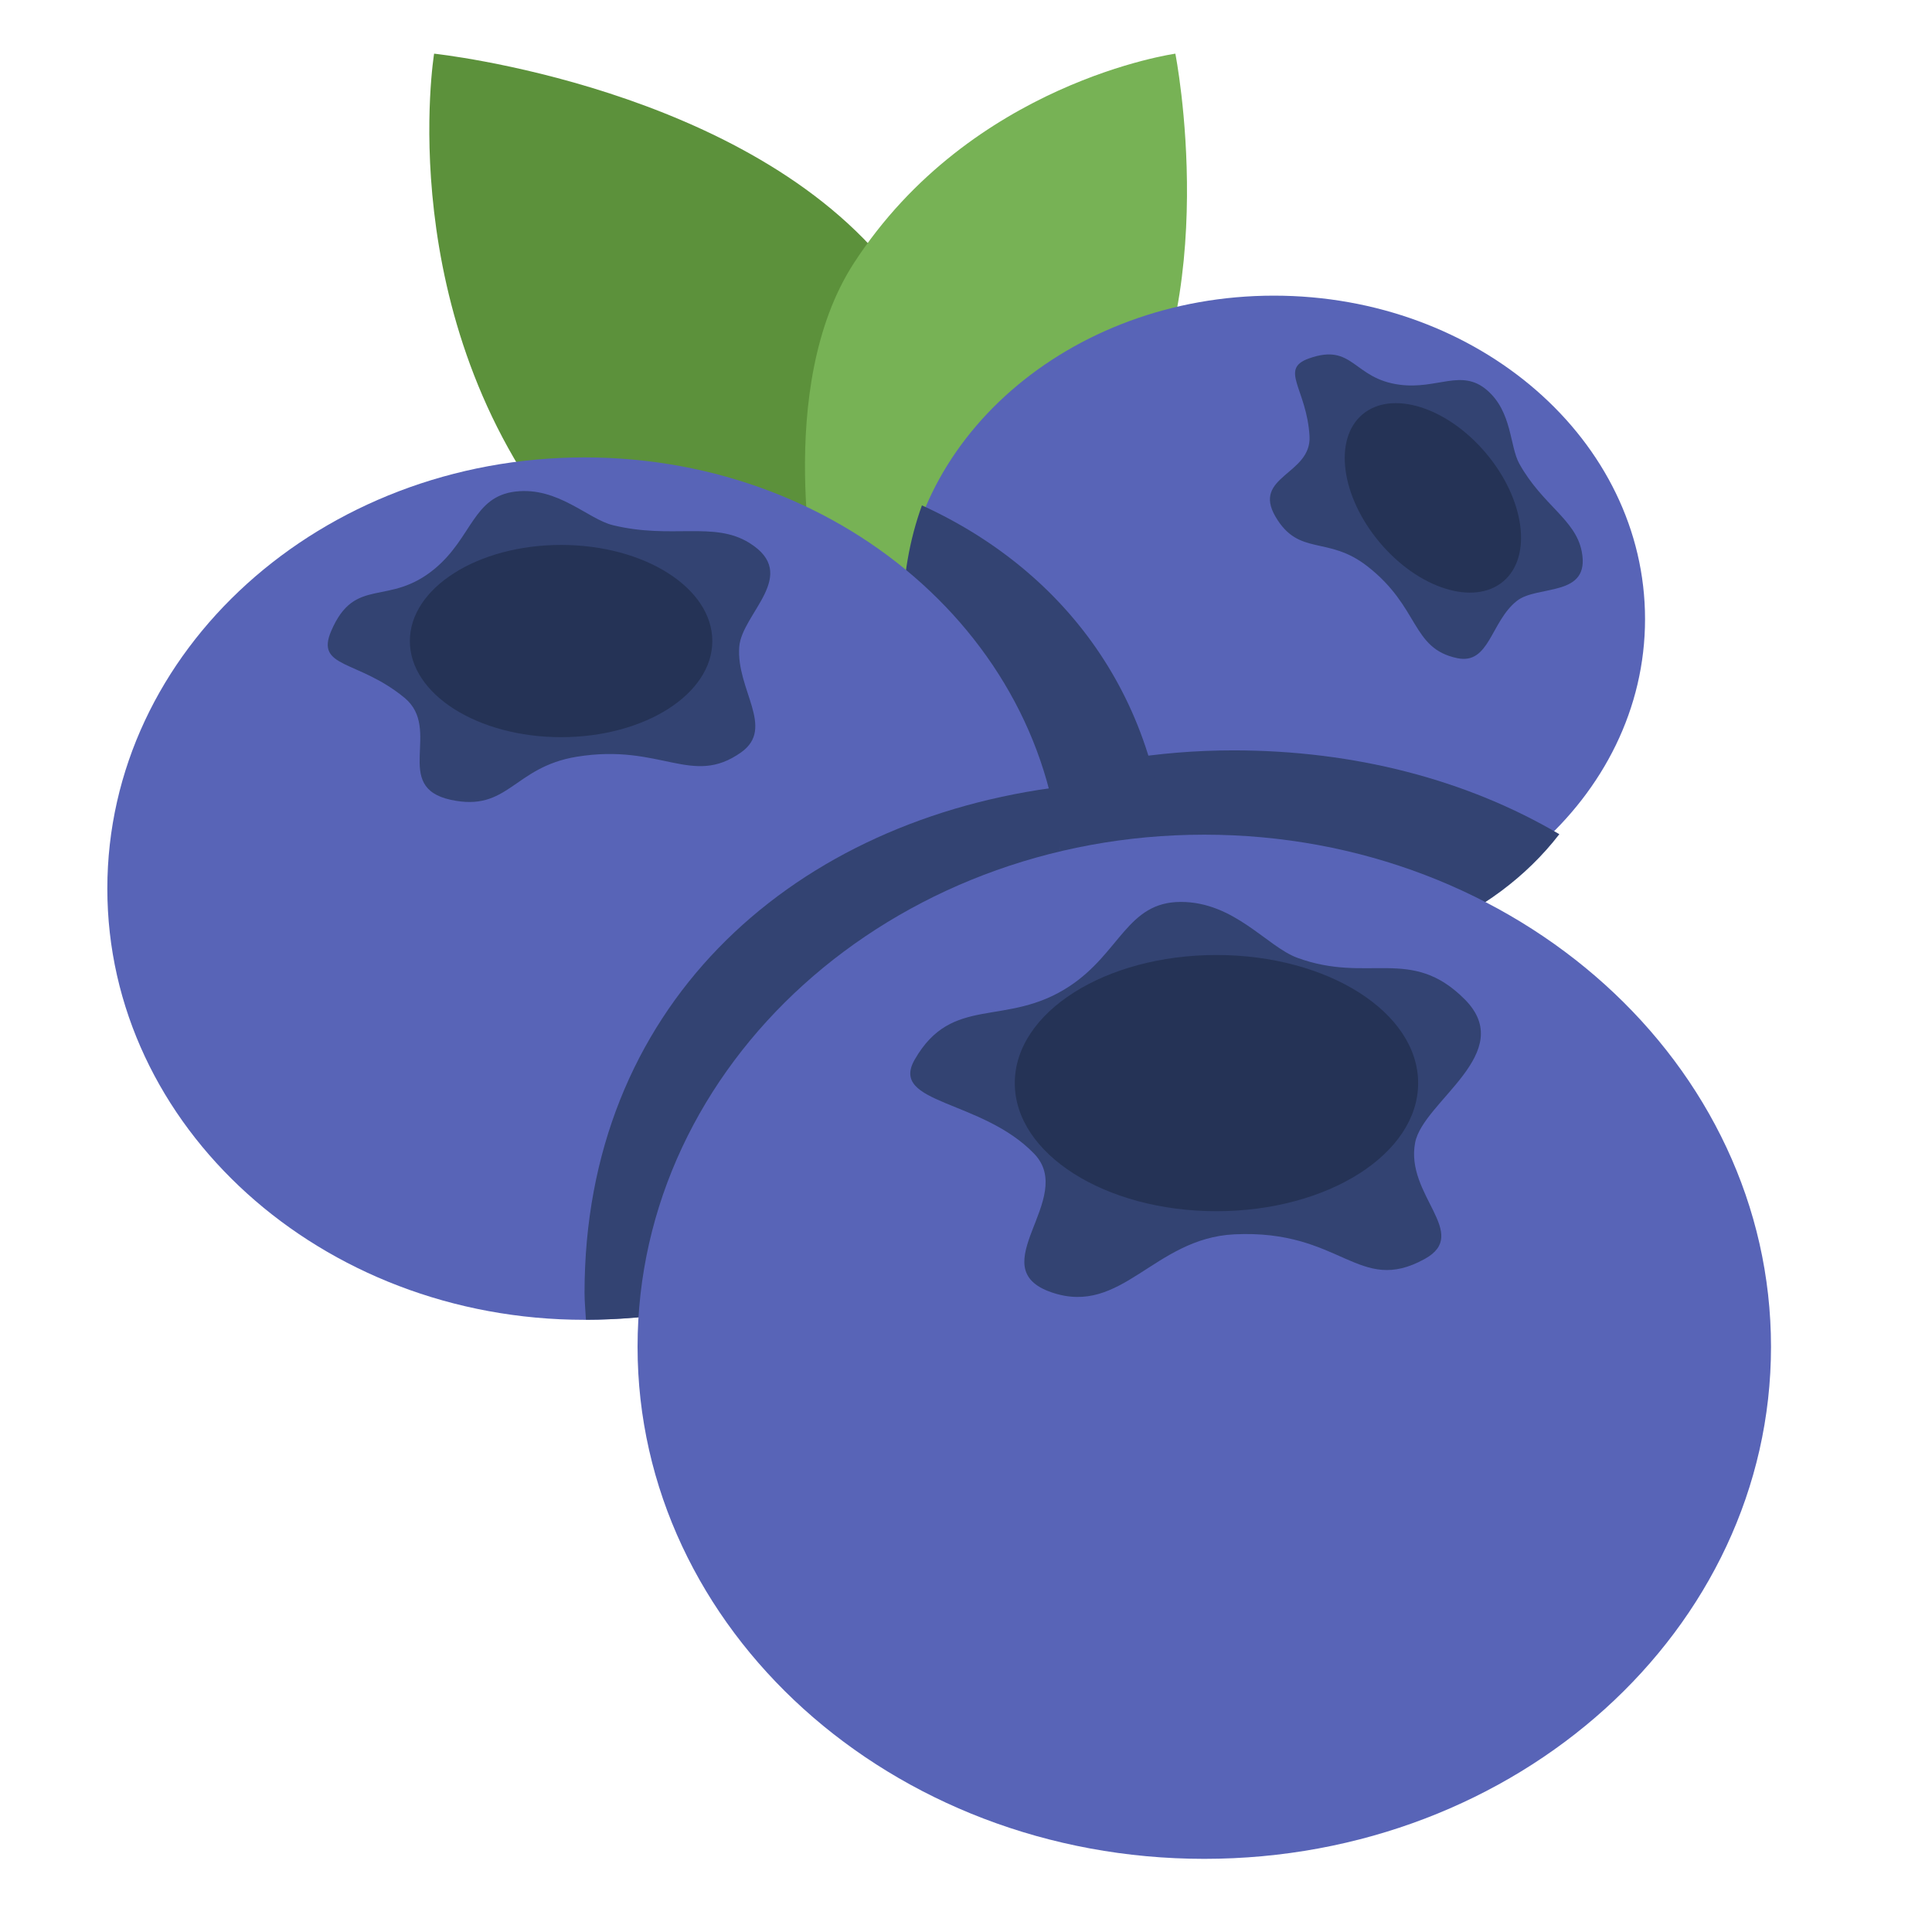
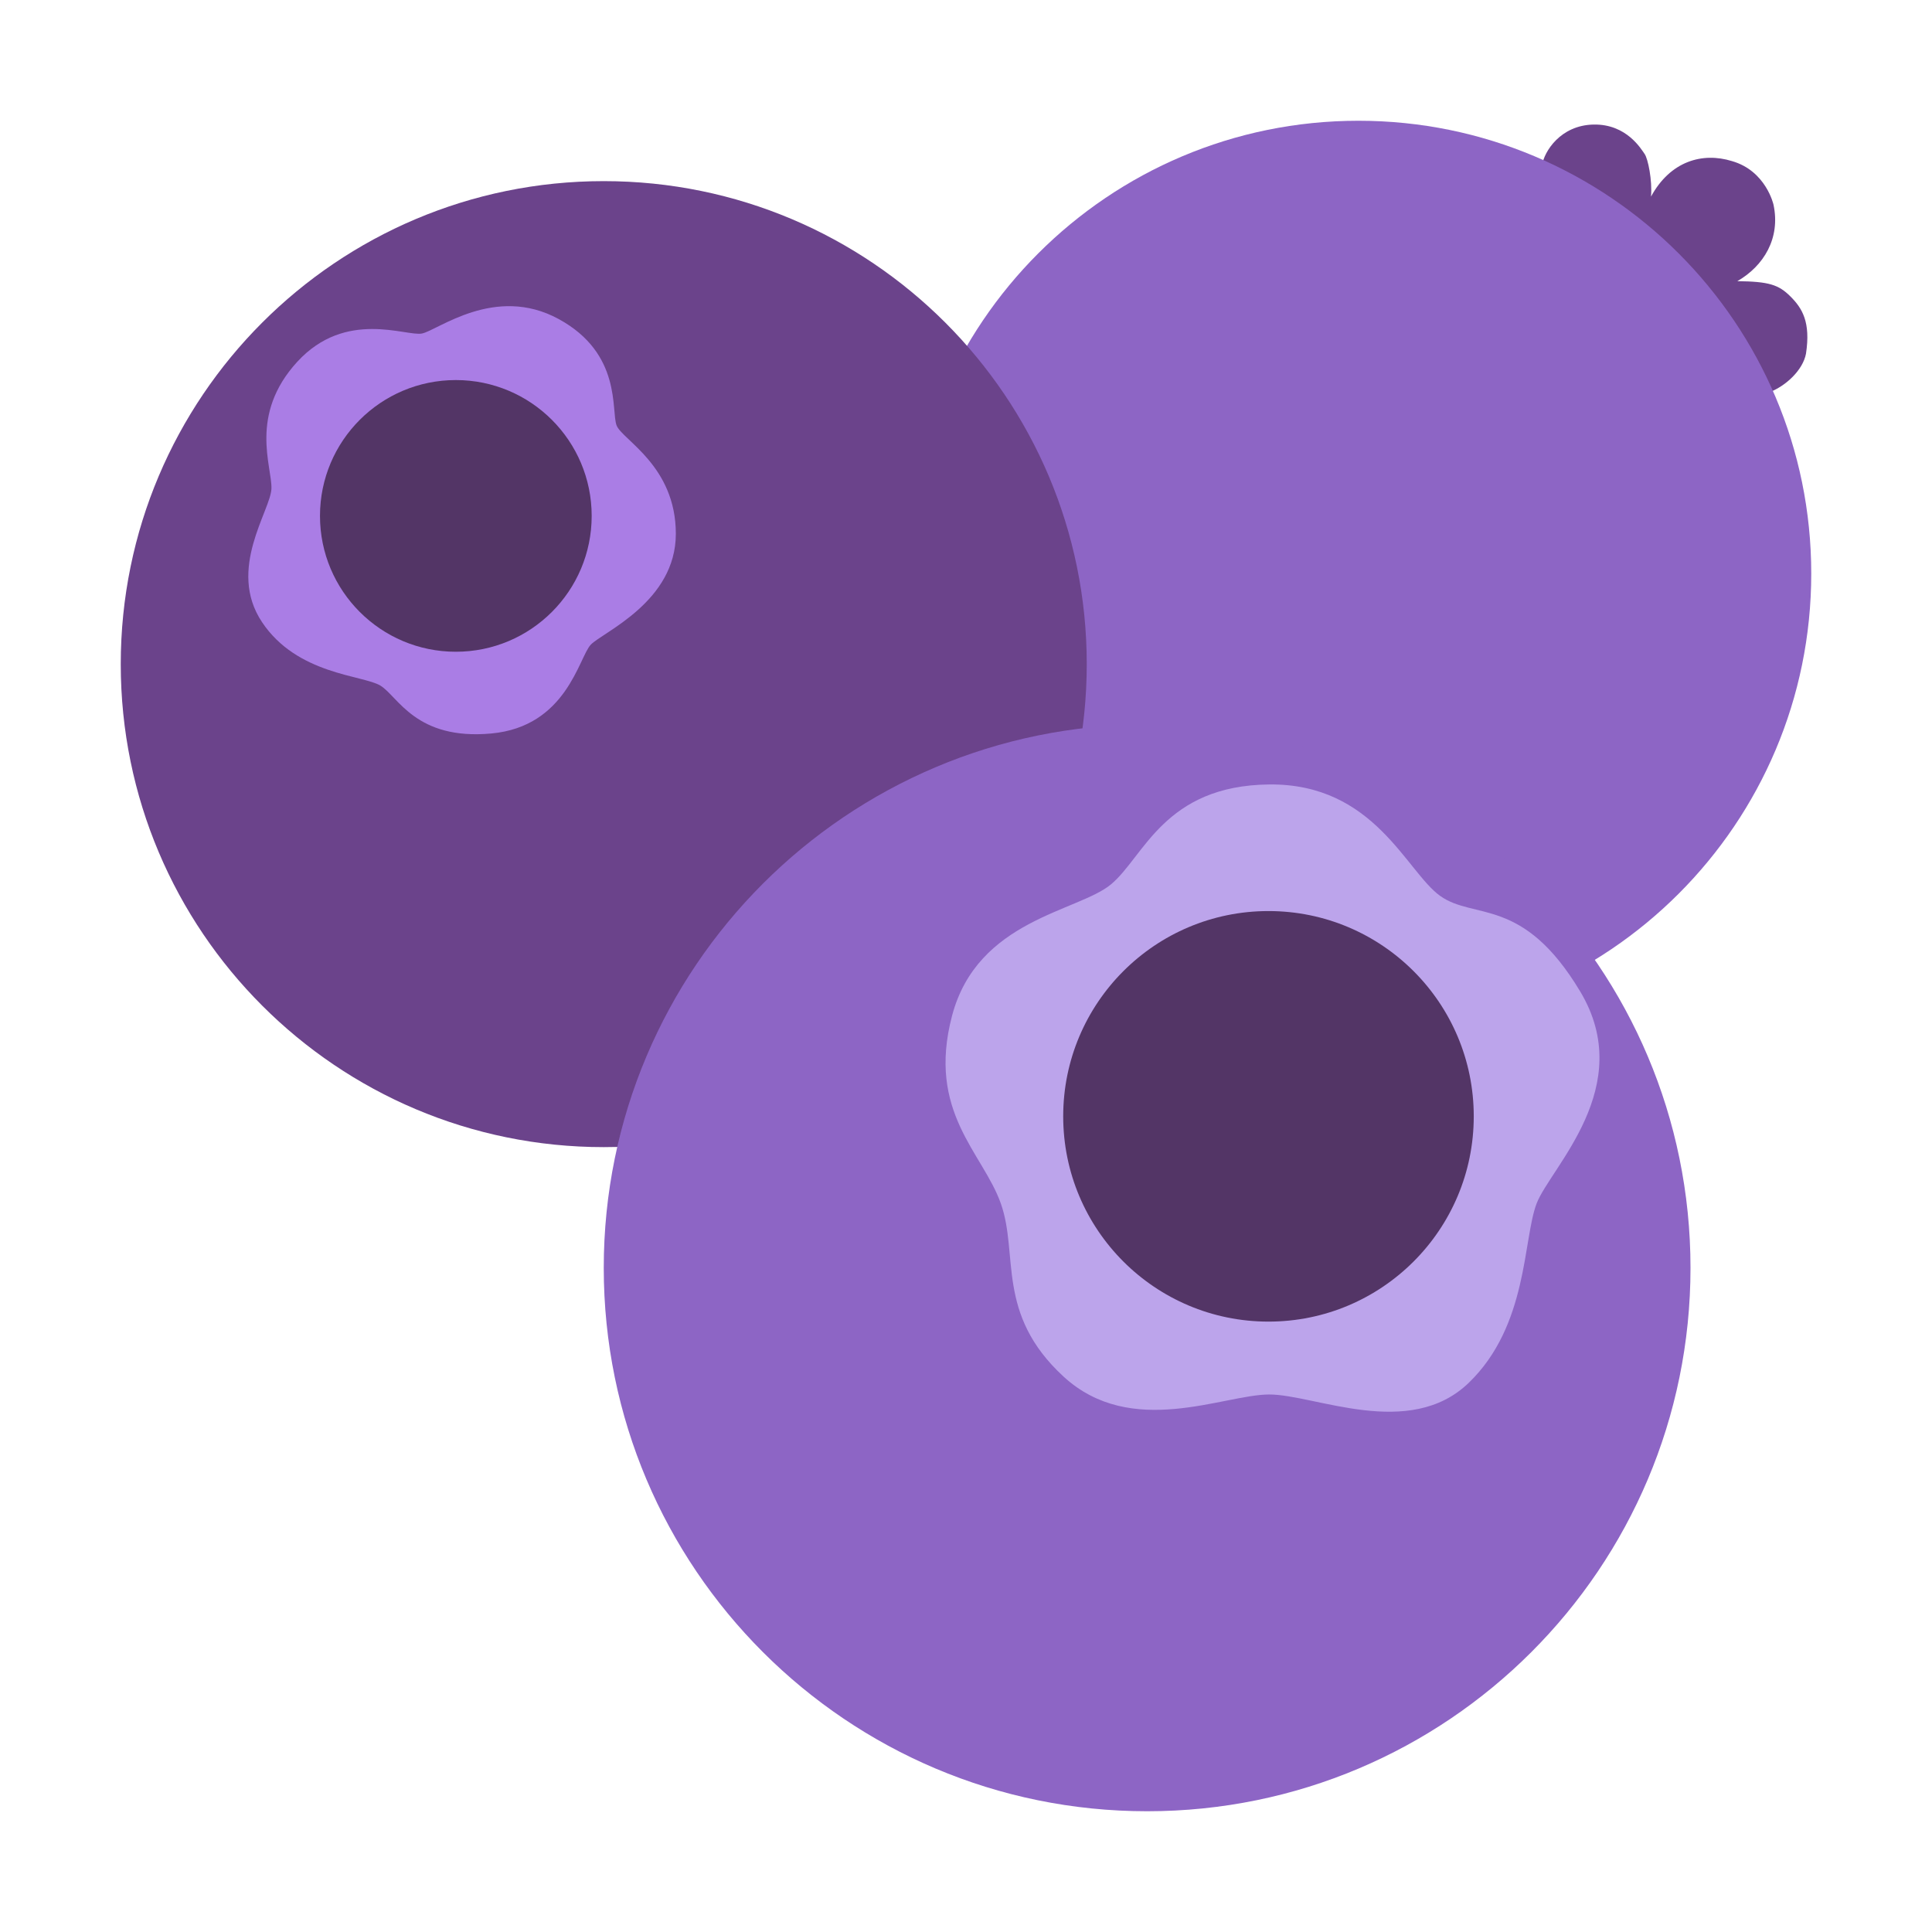
- <svg xmlns="http://www.w3.org/2000/svg" viewBox="0 0 36 36">
-   <path fill="#5C913B" d="M8.089 1s5.858.616 8.54 4.06c3.206 4.117.891 7.962.891 7.962s-4.825-.425-7.03-3.157C7.287 5.896 8.089 1 8.089 1z" />
-   <path fill="#77B255" d="M21.901 1s.913 4.617-1.006 7.47c-2.293 3.41-5.676 2.54-5.676 2.54s-.813-3.784.691-6.106C18.096 1.53 21.901 1 21.901 1z" />
-   <ellipse fill="#5864B7" cx="23.737" cy="11.536" rx="6.916" ry="6.027" />
-   <path fill="#334372" d="M19.34 16.996c0-.851-.124-1.64-.34-2.373 1.231-.409 2.569-.641 3.983-.641 2.263 0 4.355.55 6.073 1.562C27.818 17.147 25.7 18 23.292 18c-1.476 0-2.834-.331-3.955-.949 0-.019.003-.036.003-.055z" />
-   <path fill="#334372" d="M21.761 16.558c0 .27-.017.531-.04.789-2.836-.632-4.901-2.641-4.901-5.811 0-.778.129-1.483.359-2.119 2.732 1.246 4.582 3.739 4.582 7.141z" />
-   <ellipse fill="#5864B7" cx="10.892" cy="16.558" rx="8.892" ry="8.035" />
-   <path fill="#334372" d="M10.892 24.091c0-5.278 3.75-8.713 8.687-9.406.132.589.206 1.213.206 1.872 0 4.984-3.968 8.024-8.867 8.034-.008-.166-.026-.329-.026-.5z" />
-   <ellipse transform="rotate(-60 17.507 21.52)" fill="#AA8DD8" cx="17.507" cy="21.519" rx="2.525" ry="2.5" />
-   <ellipse fill="#5864B7" cx="22.44" cy="25.095" rx="10.56" ry="9.542" />
-   <path fill="#334372" d="M17.043 19.746c.702-1.228 1.699-.59 2.881-1.366.95-.624 1.079-1.574 2.079-1.574s1.604.832 2.168 1.04c1.327.489 2.119-.228 3.119.772s-.772 1.901-.921 2.673c-.189.982 1.04 1.693.178 2.168-1.237.683-1.549-.556-3.547-.459-1.502.073-2.096 1.528-3.403 1.082-1.339-.456.475-1.752-.327-2.584-.981-1.018-2.702-.92-2.227-1.752zm-10.871-7.99c.445-1.036 1.065-.439 1.932-1.161.696-.581.712-1.345 1.504-1.436.792-.091 1.346.514 1.812.627 1.096.267 1.88-.08 2.541.329.959.594-.138 1.312-.186 1.937-.061.795.676 1.511.036 1.966-.919.654-1.492-.174-3.066.083-1.183.194-1.271 1.037-2.347.802-1.102-.24-.151-1.315-.861-1.901-.869-.716-1.667-.544-1.365-1.246zM24.39 6.679c.831-.296.818.377 1.693.49.703.091 1.15-.307 1.624.1.473.406.421 1.045.604 1.373.429.77 1.046 1.036 1.162 1.632.17.866-.826.618-1.21.924-.488.388-.508 1.191-1.108 1.066-.864-.18-.693-.948-1.678-1.714-.74-.576-1.27-.177-1.708-.919-.448-.76.674-.785.632-1.505-.051-.881-.573-1.247-.011-1.447z" />
-   <ellipse fill="#253356" cx="22.667" cy="20.182" rx="3.758" ry="2.387" />
-   <ellipse fill="#253356" cx="10.455" cy="11.945" rx="2.818" ry="1.791" />
-   <ellipse transform="rotate(-40.137 26.699 9.278)" fill="#253356" cx="26.7" cy="9.278" rx="1.293" ry="2.035" />
+ <svg xmlns="http://www.w3.org/2000/svg" width="32" height="32" viewBox="0 0 32 32" fill="none">
+   <path d="M26.394 2.063C25.845 2.074 25.576 2.511 25.542 2.735L27.761 4.405L29.297 6.501C29.582 6.395 29.863 6.126 29.913 5.857C29.992 5.336 29.852 5.106 29.655 4.91C29.459 4.714 29.297 4.663 28.776 4.657C29.213 4.405 29.493 3.946 29.375 3.391C29.375 3.391 29.252 2.83 28.686 2.668C28.198 2.517 27.666 2.668 27.346 3.256C27.369 2.987 27.296 2.629 27.24 2.55C27.184 2.472 26.943 2.052 26.394 2.063Z" fill="#6B438B" />
+   <circle cx="22.5" cy="9.5" r="7.5" fill="#8D65C5" />
+   <circle cx="10" cy="11" r="8" fill="#6B438B" />
+   <path d="M9.253 5.284C8.2 4.71 7.25 5.472 6.989 5.524C6.728 5.576 5.727 5.117 4.923 5.993C4.12 6.87 4.506 7.725 4.496 8.091C4.485 8.456 3.755 9.426 4.339 10.303C4.923 11.179 6.009 11.179 6.301 11.356C6.593 11.534 6.885 12.264 8.137 12.149C9.389 12.034 9.587 10.887 9.785 10.678C9.984 10.47 11.194 9.969 11.194 8.842C11.194 7.715 10.307 7.287 10.213 7.047C10.119 6.807 10.307 5.858 9.253 5.284Z" fill="#AA7DE5" />
+   <circle cx="7.55" cy="8.545" r="2.25" fill="#533566" />
+   <circle cx="19" cy="21" r="9" fill="#8D65C5" />
+   <path d="M23.852 14.838C23.29 14.434 22.763 12.976 21.023 12.993C19.283 13.011 18.95 14.188 18.405 14.645C17.86 15.102 16.191 15.225 15.769 16.824C15.347 18.423 16.279 19.091 16.577 19.934C16.876 20.778 16.489 21.762 17.614 22.799C18.738 23.835 20.267 23.097 21.023 23.097C21.779 23.098 23.343 23.853 24.327 22.904C25.311 21.955 25.223 20.532 25.451 19.934C25.68 19.337 27.121 18.001 26.172 16.42C25.223 14.838 24.415 15.242 23.852 14.838Z" fill="#BCA4EB" />
+   <circle cx="21.01" cy="18.49" r="3.4" fill="#533566" />
</svg>
